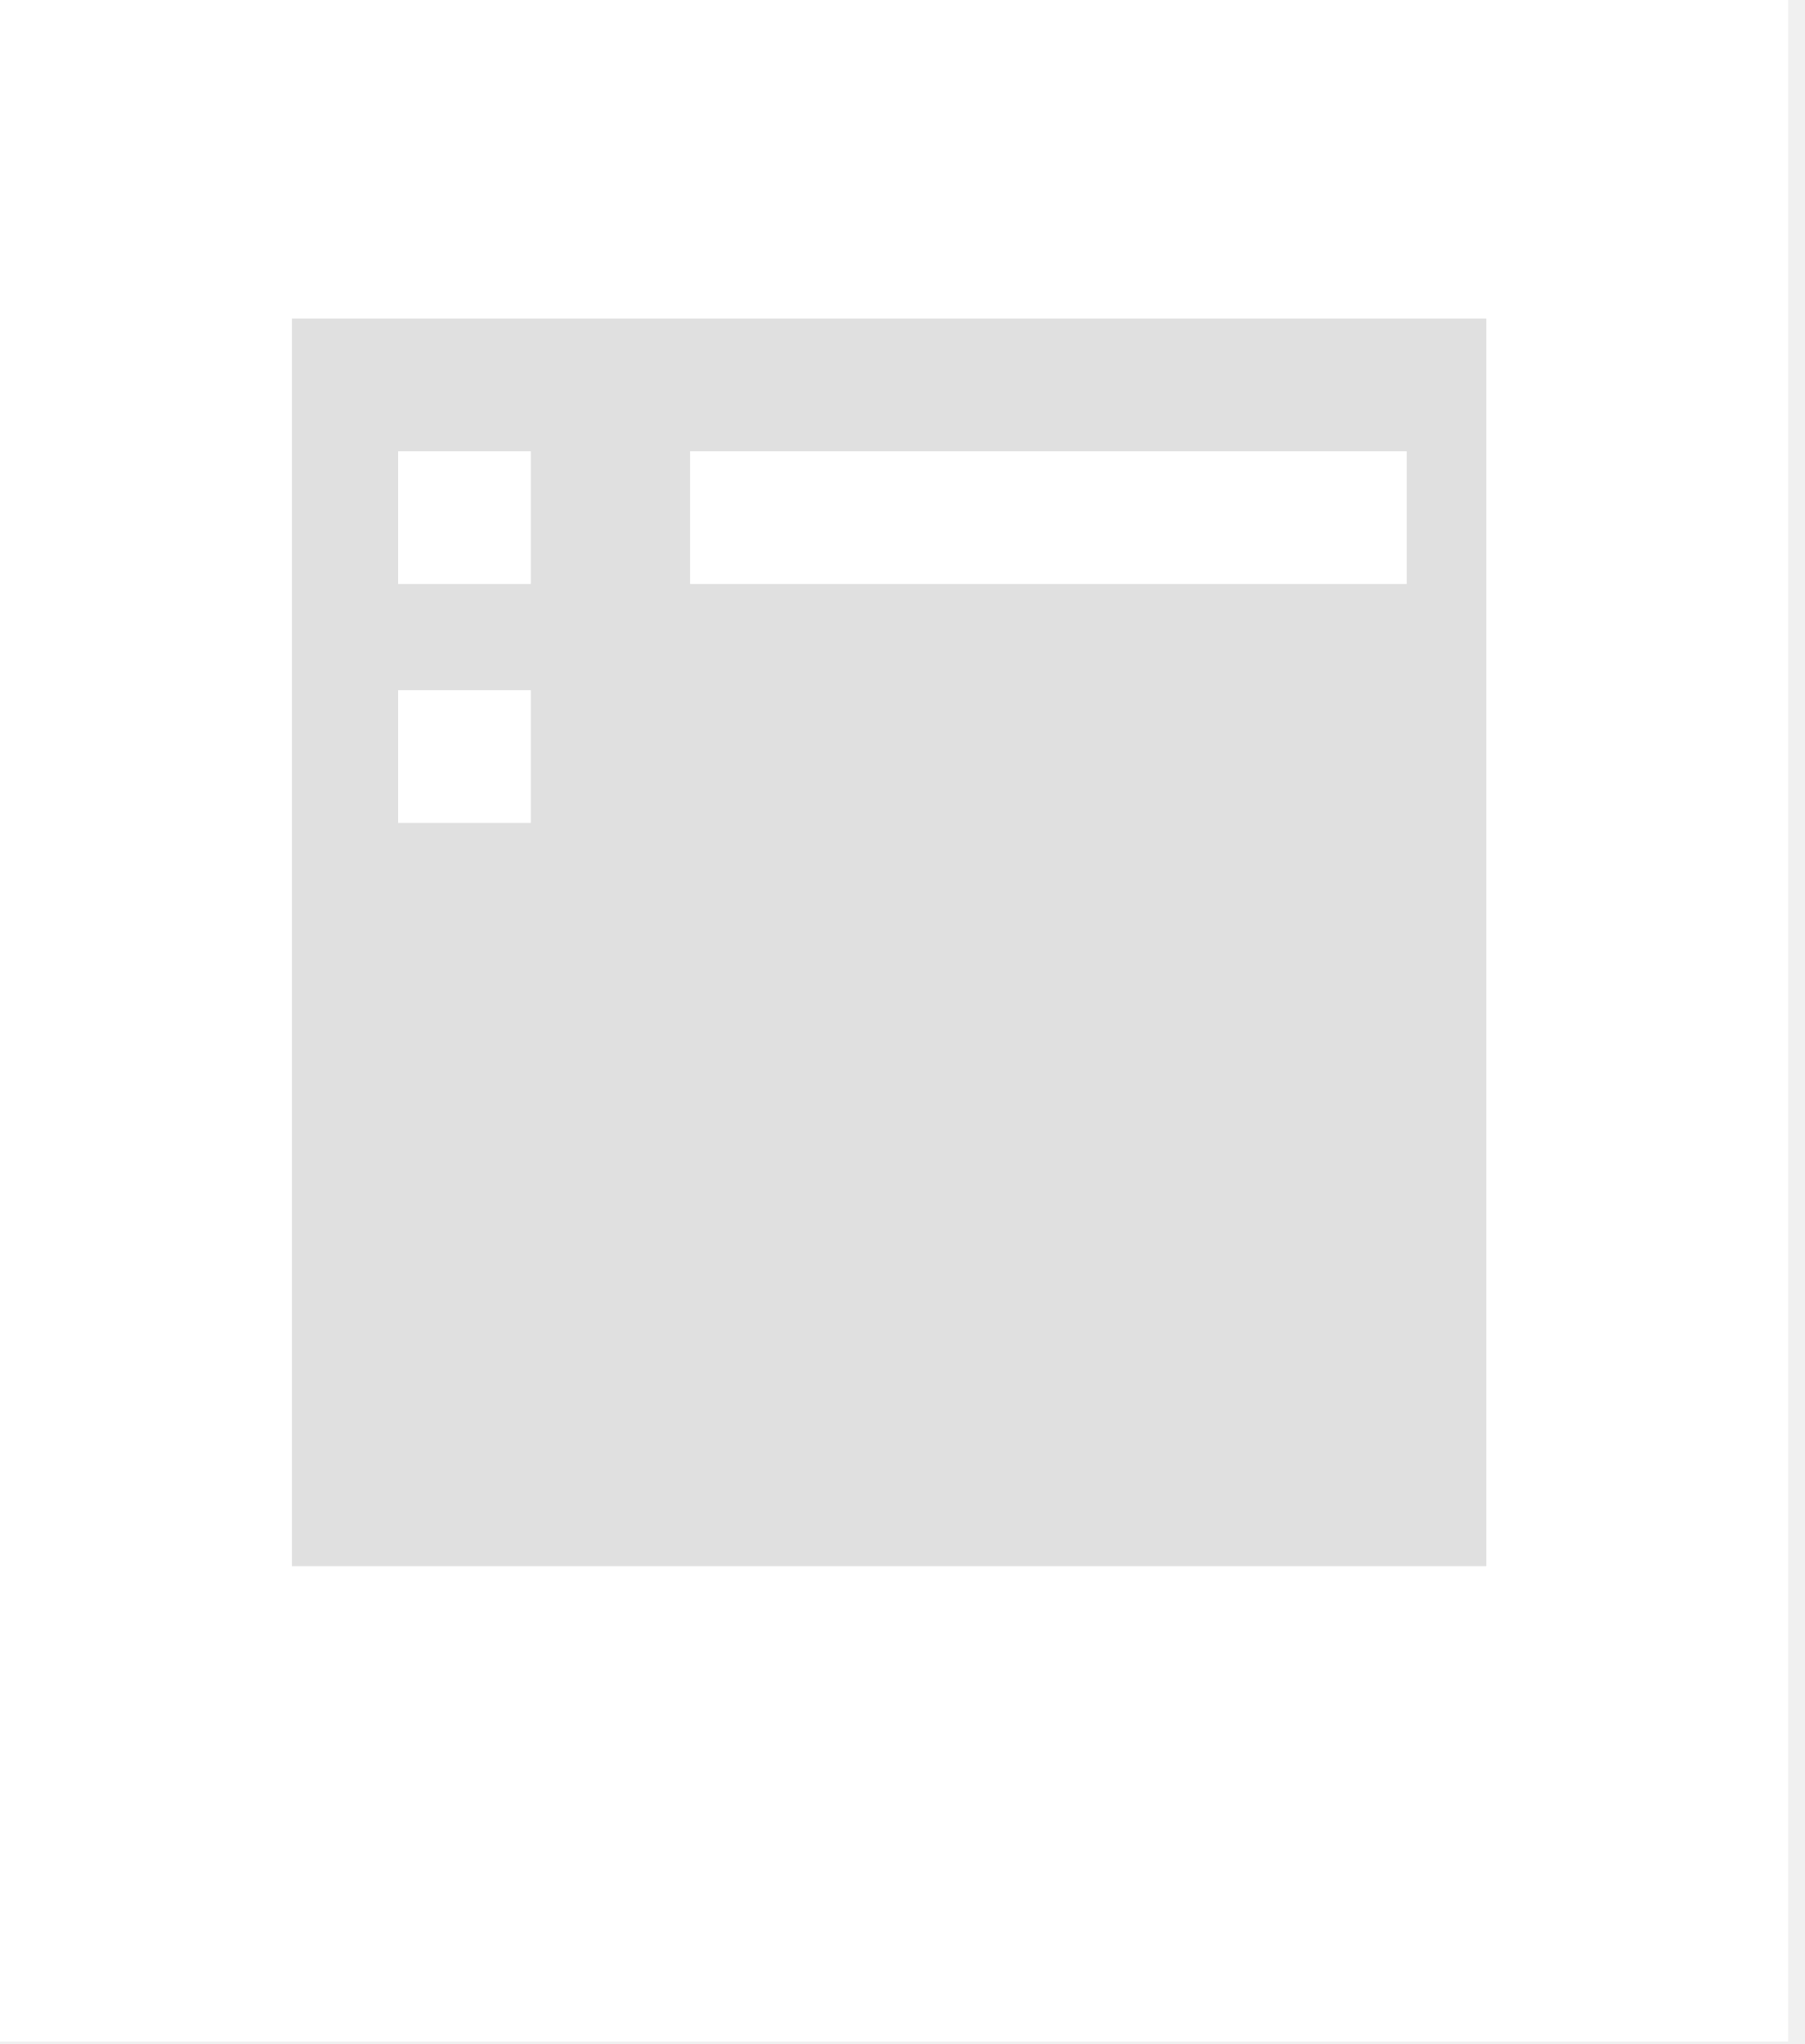
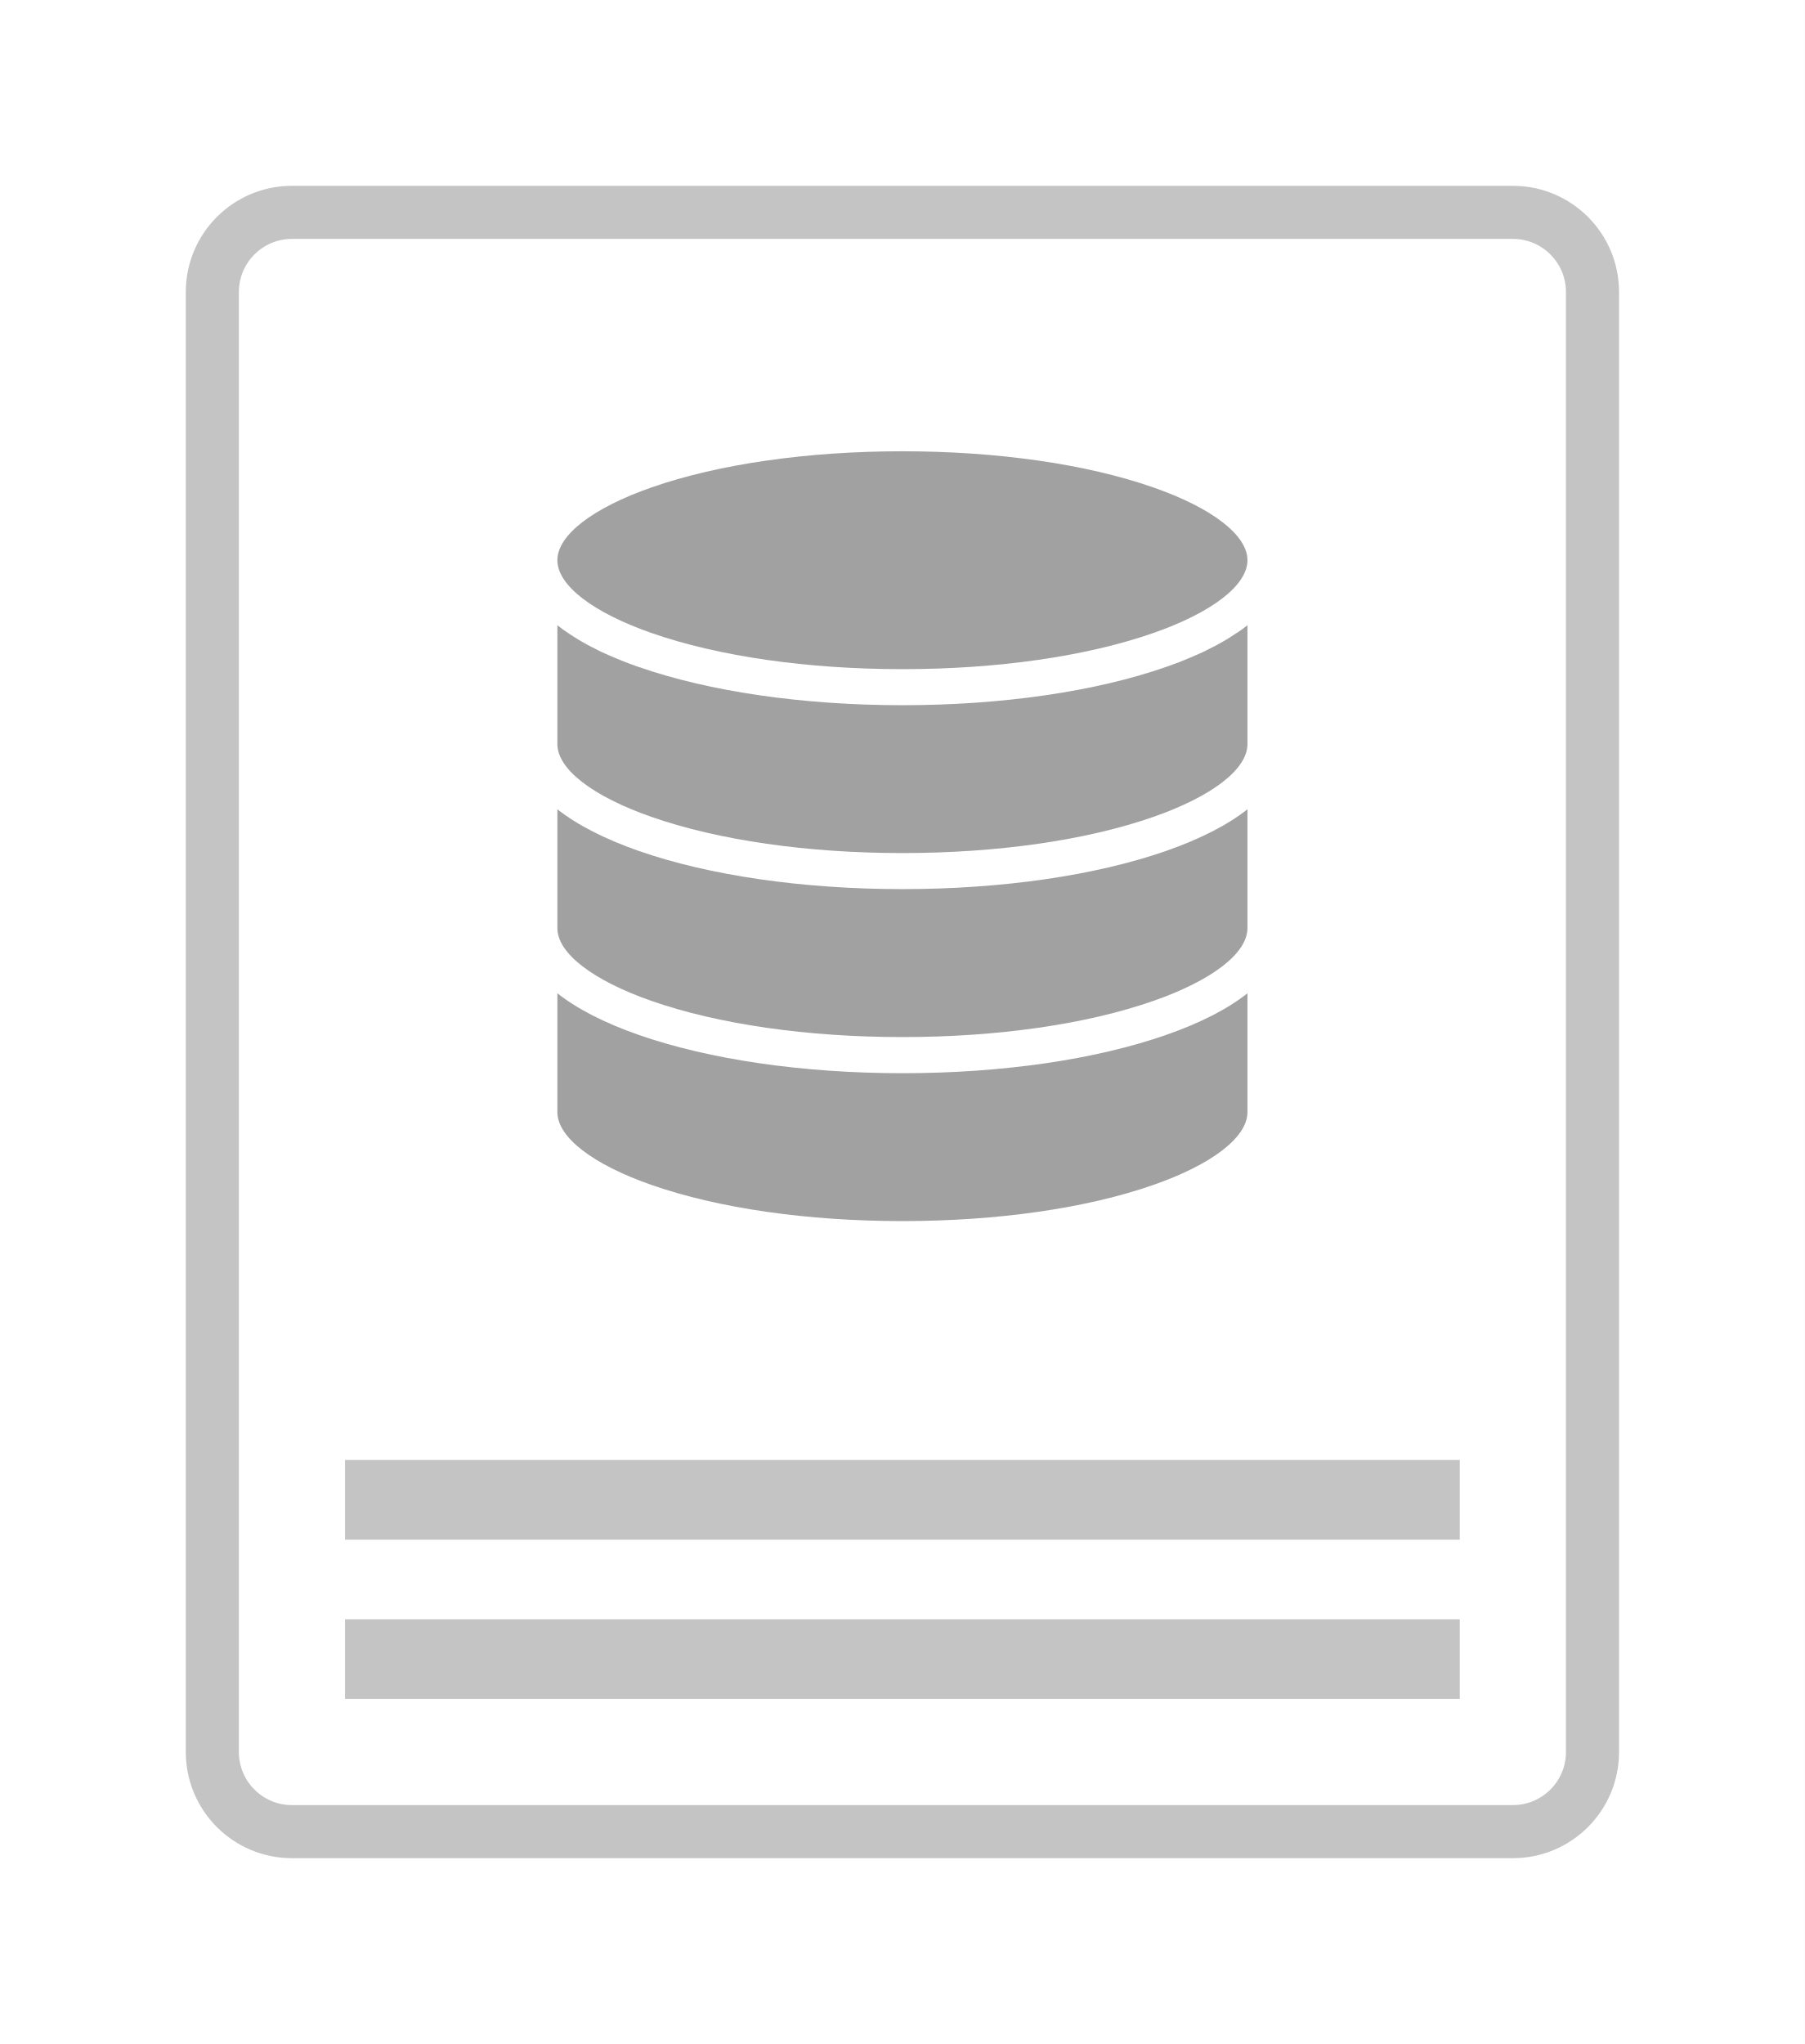
<svg xmlns="http://www.w3.org/2000/svg" width="68" height="77" viewBox="0 0 68 77" fill="none">
-   <rect width="67.372" height="76.906" fill="white" />
-   <rect x="11" y="12" width="45" height="47" fill="#E0E0E0" />
-   <rect x="15" y="17" width="5" height="5" fill="white" />
-   <rect x="26" y="17" width="27" height="5" fill="white" />
-   <rect x="15" y="26" width="5" height="5" fill="white" />
+   <rect width="68" height="77" fill="white" />
+   <rect x="8" y="8" width="52" height="61" rx="3" fill="white" stroke="#C4C4C4" stroke-width="2" />
+   <path d="M47 21.104C47 22.047 45.673 23.071 43.451 23.847C40.939 24.725 37.581 25.208 34 25.208C30.419 25.208 27.061 24.725 24.549 23.847C22.327 23.071 21 22.047 21 21.104C21 20.161 22.327 19.137 24.549 18.361C27.061 17.483 30.419 17 34 17C37.581 17 40.939 17.483 43.451 18.361C45.673 19.137 47 20.161 47 21.104Z" fill="#A1A1A1" />
+   <path d="M47 23.554V28.032C47 28.975 45.673 29.999 43.451 30.775C40.939 31.653 37.581 32.136 34 32.136C30.419 32.136 27.061 31.653 24.549 30.775C22.327 29.999 21 28.975 21 28.032V23.554C21.138 23.666 21.29 23.772 21.449 23.877C21.502 23.915 21.559 23.949 21.616 23.986C21.676 24.024 21.739 24.065 21.803 24.102C21.831 24.119 21.86 24.136 21.888 24.153C21.941 24.184 21.998 24.214 22.051 24.245C22.072 24.259 22.097 24.269 22.118 24.282C22.157 24.303 22.196 24.323 22.235 24.344C22.26 24.357 22.288 24.371 22.313 24.384C22.352 24.405 22.391 24.425 22.43 24.442C22.461 24.459 22.493 24.473 22.521 24.49C22.543 24.5 22.567 24.514 22.589 24.524C22.613 24.534 22.635 24.544 22.66 24.558C22.759 24.606 22.861 24.65 22.964 24.694C22.989 24.704 23.013 24.715 23.035 24.725C23.095 24.752 23.158 24.779 23.222 24.803C23.261 24.82 23.3 24.834 23.335 24.851C23.374 24.868 23.413 24.881 23.452 24.898C23.491 24.915 23.53 24.929 23.569 24.946C23.604 24.959 23.643 24.973 23.679 24.987C23.721 25.004 23.767 25.021 23.809 25.034C23.891 25.065 23.972 25.096 24.057 25.123C26.729 26.055 30.26 26.566 34 26.566C37.74 26.566 41.271 26.055 43.936 25.123C44.021 25.092 44.102 25.065 44.183 25.034C44.229 25.017 44.272 25.004 44.314 24.987C44.35 24.973 44.389 24.959 44.424 24.946C44.463 24.929 44.502 24.915 44.541 24.898C44.58 24.881 44.619 24.868 44.658 24.851C44.697 24.834 44.735 24.82 44.771 24.803C44.834 24.776 44.895 24.752 44.958 24.725C44.983 24.715 45.008 24.704 45.029 24.694C45.132 24.65 45.234 24.602 45.333 24.558C45.358 24.548 45.379 24.538 45.404 24.524C45.425 24.514 45.45 24.503 45.471 24.49C45.503 24.473 45.535 24.459 45.563 24.442C45.602 24.422 45.641 24.401 45.68 24.384C45.709 24.371 45.733 24.357 45.758 24.344C45.797 24.323 45.836 24.303 45.875 24.282C45.9 24.269 45.921 24.259 45.942 24.245C45.999 24.214 46.052 24.184 46.105 24.153C46.133 24.136 46.161 24.119 46.19 24.102C46.253 24.065 46.317 24.027 46.377 23.986C46.434 23.952 46.487 23.915 46.544 23.877C46.71 23.775 46.862 23.666 47 23.554Z" fill="#A1A1A1" />
+   <path d="M47 30.486V34.964C47 35.907 45.673 36.931 43.451 37.707C40.939 38.585 37.581 39.068 34 39.068C30.419 39.068 27.061 38.585 24.549 37.707C22.327 36.931 21 35.907 21 34.964V30.486C21.75 31.078 22.78 31.605 24.064 32.055C26.729 32.984 30.256 33.494 34 33.494C37.744 33.494 41.271 32.984 43.936 32.055C45.22 31.605 46.253 31.078 47 30.486Z" fill="#A1A1A1" />
+   <path d="M21 41.896V37.418C21.75 38.01 22.78 38.537 24.064 38.986C26.729 39.916 30.256 40.429 34 40.429C37.744 40.429 41.271 39.919 43.936 38.986C45.224 38.537 46.253 38.01 47 37.418V41.896C47 42.839 45.673 43.863 43.451 44.639C40.939 45.517 37.581 46 34 46C30.419 46 27.061 45.517 24.549 44.639C22.327 43.863 21 42.839 21 41.896Z" fill="#A1A1A1" />
+   <rect x="13" y="55" width="42" height="3" fill="#C4C4C4" />
+   <rect x="13" y="61" width="42" height="3" fill="#C4C4C4" />
</svg>
